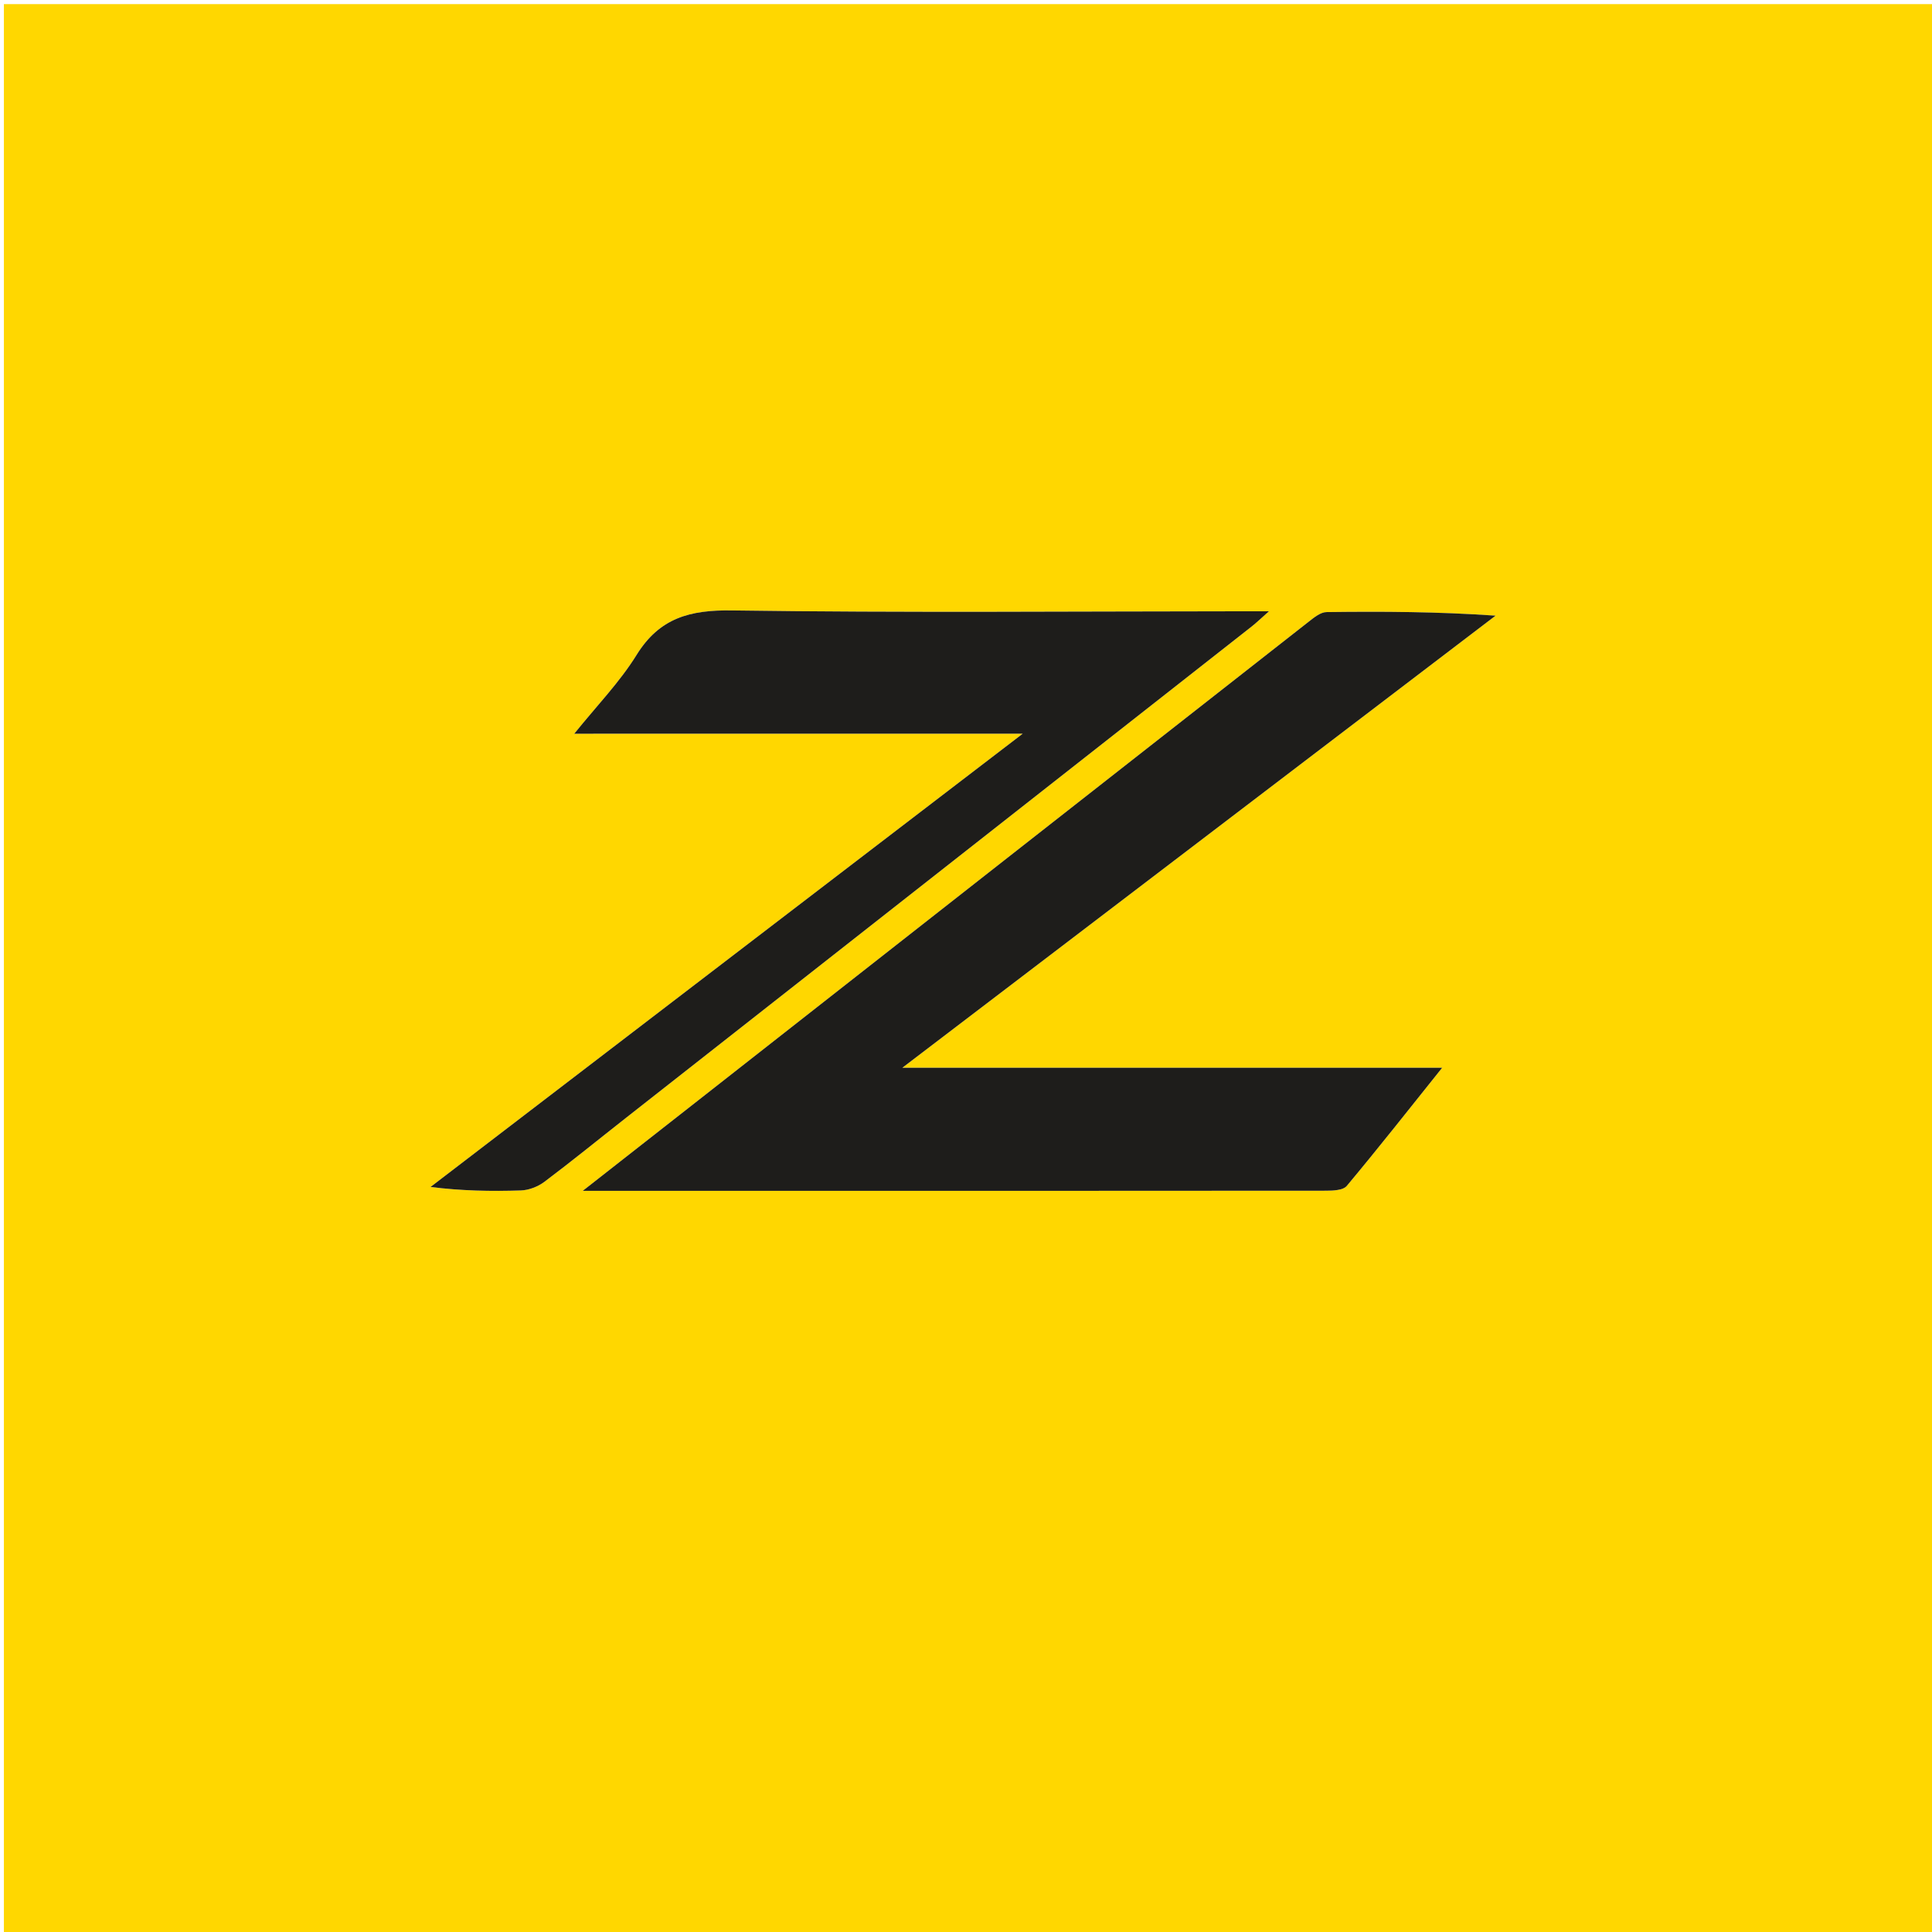
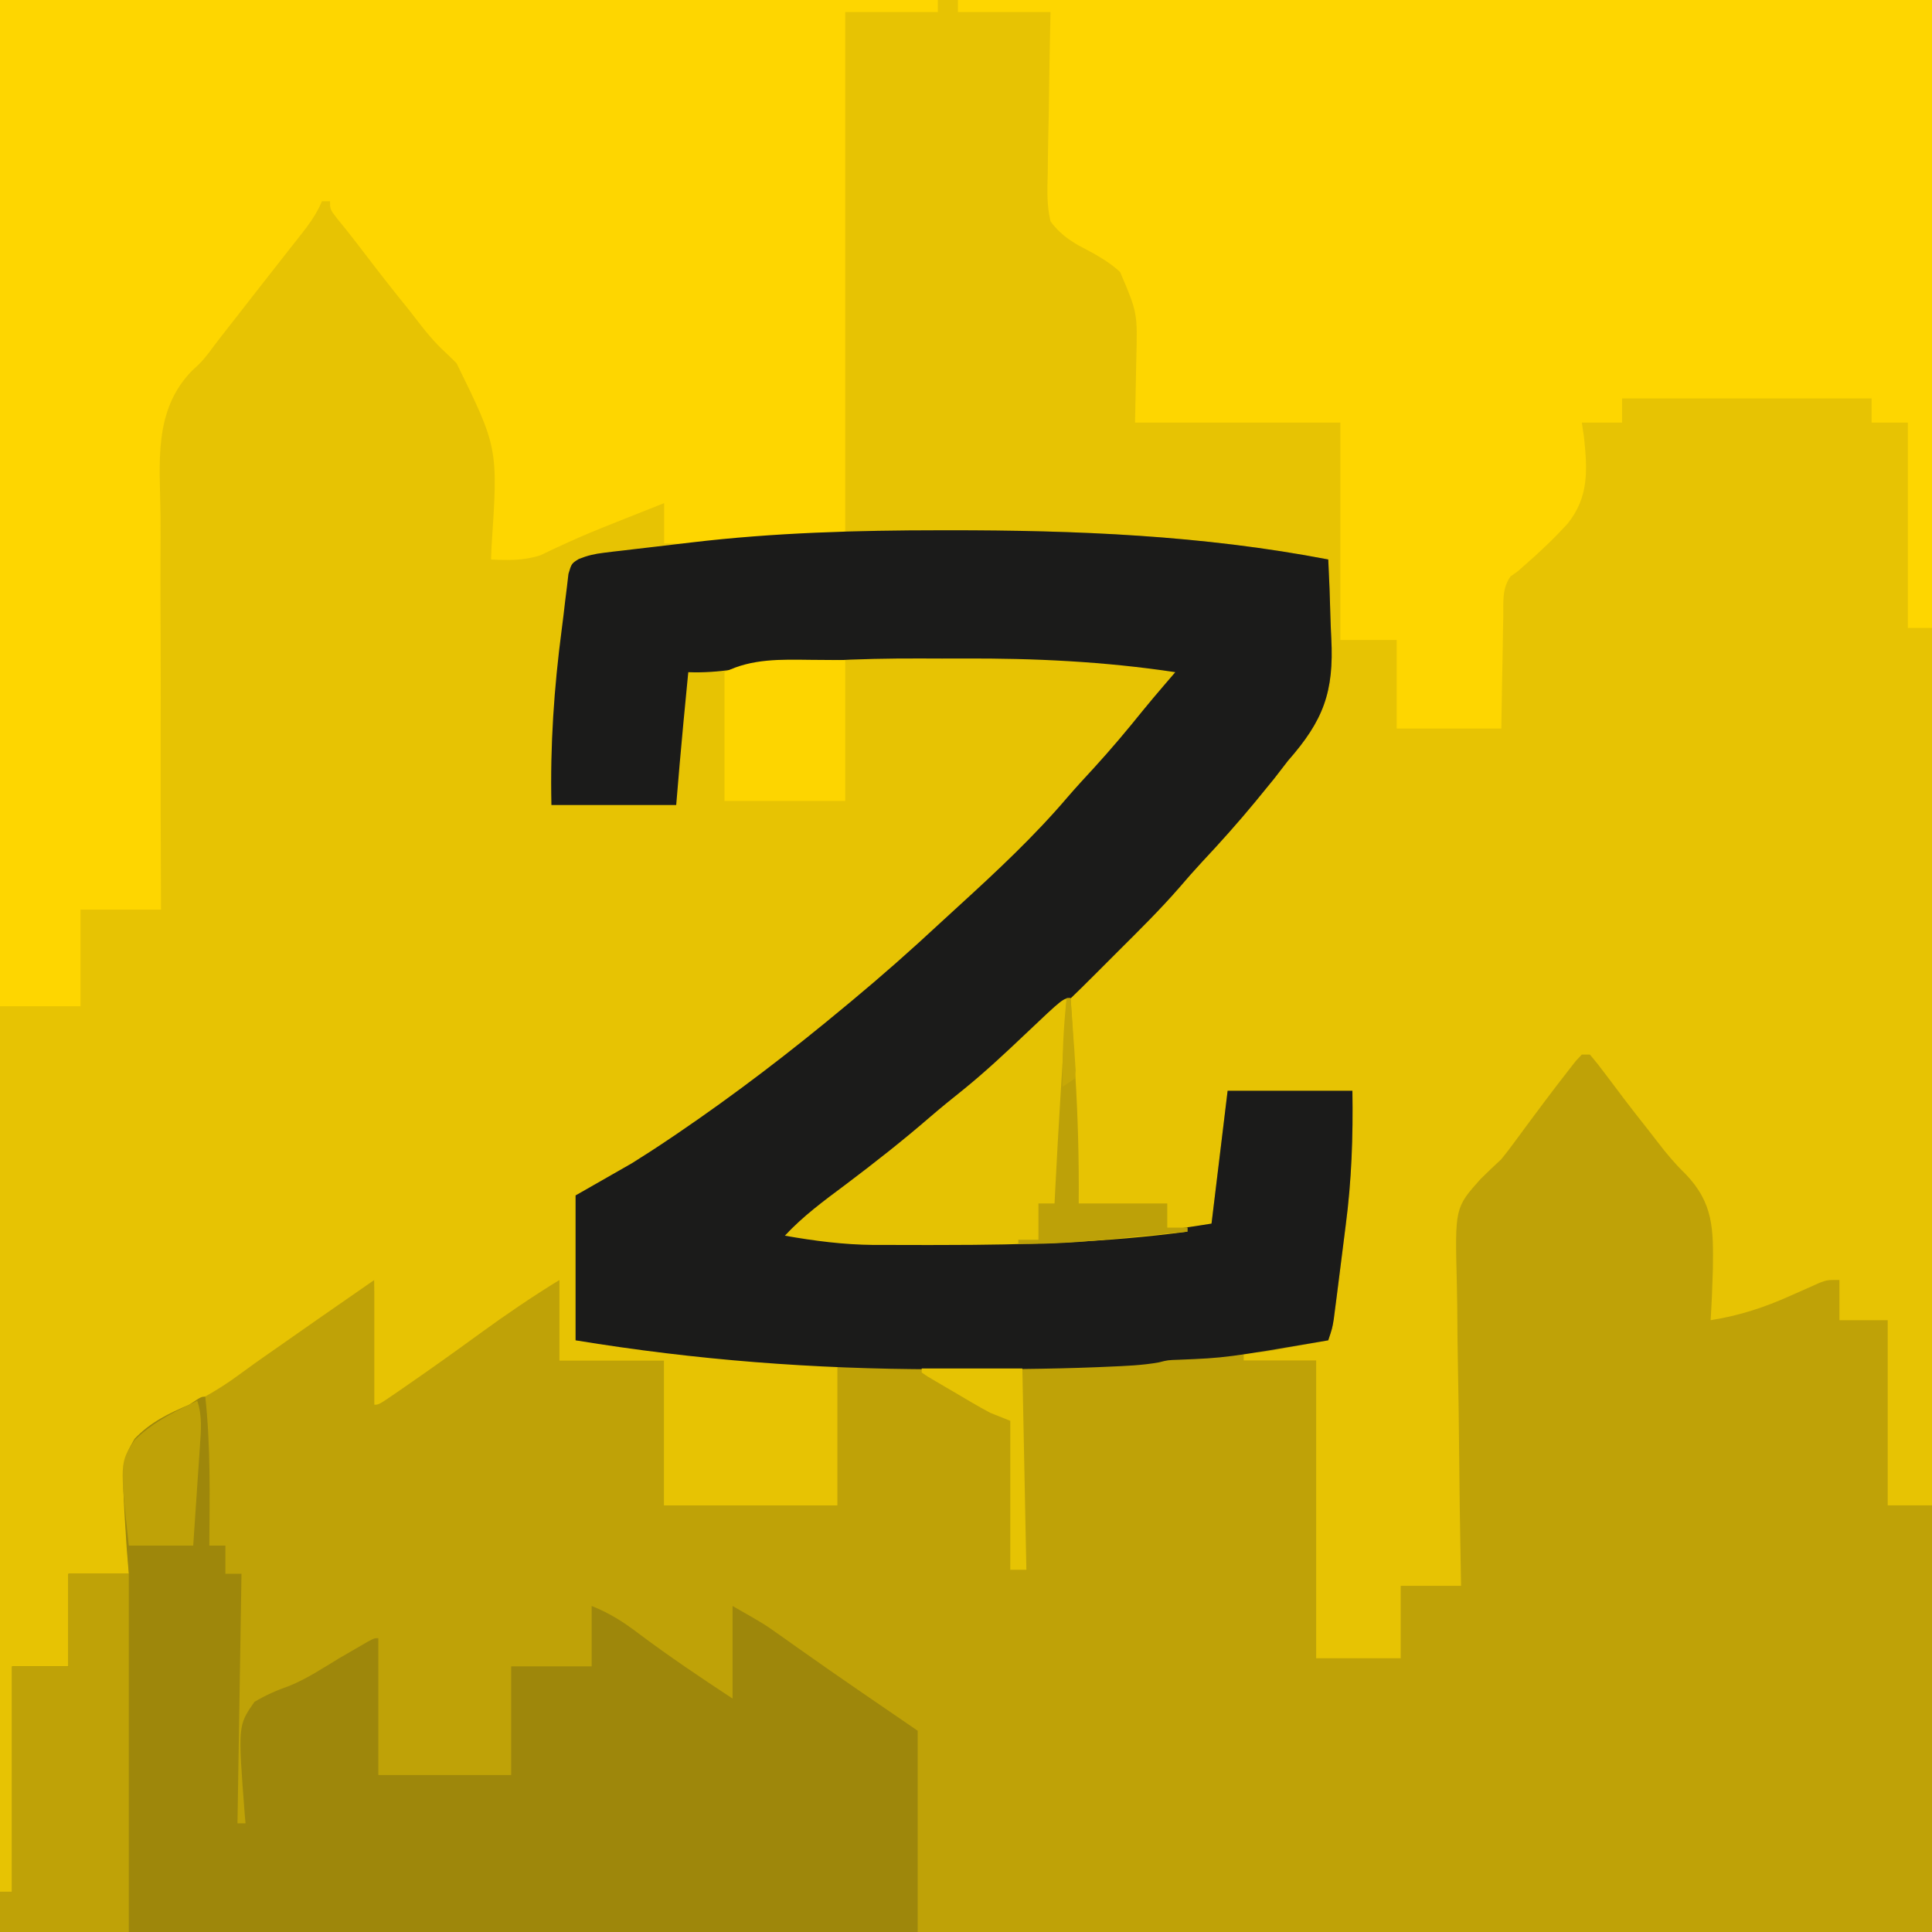
- <svg xmlns="http://www.w3.org/2000/svg" version="1.1" id="Layer_1" x="0px" y="0px" width="100%" viewBox="0 0 512 512" enable-background="new 0 0 512 512" xml:space="preserve">
-   <path fill="#FFD700" opacity="1" stroke="none" d=" M253,513   C168.687,513 84.874,513 1.031,513   C1.031,342.395 1.031,171.791 1.031,1.093   C171.563,1.093 342.126,1.093 512.844,1.093   C512.844,171.667 512.844,342.333 512.844,513   C426.457,513 339.979,513 253,513  M176.5,315.583   C234.81,315.589 293.121,315.606 351.432,315.549   C353.297,315.547 355.939,315.441 356.905,314.285   C365.287,304.258 373.369,293.979 382.189,282.964   C334.276,282.964 287.441,282.964 239.132,282.964   C292.308,242.439 344.324,202.798 396.341,163.156   C381.066,162.096 366.304,162.018 351.546,162.21   C349.965,162.231 348.251,163.634 346.857,164.726   C292.971,206.937 239.117,249.188 185.256,291.431   C175.355,299.197 165.448,306.955 154.437,315.583   C162.345,315.583 168.923,315.583 176.5,315.583  M228.5,194.442   C242.185,194.442 255.871,194.442 271.023,194.442   C217.851,235.141 165.974,274.849 114.096,314.557   C122.231,315.584 130.149,315.744 138.053,315.478   C140.166,315.408 142.563,314.476 144.27,313.194   C151.591,307.694 158.689,301.898 165.893,296.241   C221.157,252.841 276.429,209.45 331.689,166.045   C332.992,165.021 334.185,163.856 336.294,161.992   C333.54,161.992 332.214,161.992 330.887,161.992   C285.246,162.011 239.6,162.417 193.968,161.773   C182.839,161.616 174.787,163.742 168.689,173.585   C164.215,180.806 158.14,187.035 152.185,194.444   C177.974,194.444 202.737,194.444 228.5,194.442  z" />
-   <path fill="#1E1D1B" opacity="1" stroke="none" d=" M176,315.583   C168.923,315.583 162.345,315.583 154.437,315.583   C165.448,306.955 175.355,299.197 185.256,291.431   C239.117,249.188 292.971,206.937 346.857,164.726   C348.251,163.634 349.965,162.231 351.546,162.21   C366.304,162.018 381.066,162.096 396.341,163.156   C344.324,202.798 292.308,242.439 239.132,282.964   C287.441,282.964 334.276,282.964 382.189,282.964   C373.369,293.979 365.287,304.258 356.905,314.285   C355.939,315.441 353.297,315.547 351.432,315.549   C293.121,315.606 234.81,315.589 176,315.583  z" />
-   <path fill="#1E1D1B" opacity="1" stroke="none" d=" M228,194.443   C202.737,194.444 177.974,194.444 152.185,194.444   C158.14,187.035 164.215,180.806 168.689,173.585   C174.787,163.742 182.839,161.616 193.968,161.773   C239.6,162.417 285.246,162.011 330.887,161.992   C332.214,161.992 333.54,161.992 336.294,161.992   C334.185,163.856 332.992,165.021 331.689,166.045   C276.429,209.45 221.157,252.841 165.893,296.241   C158.689,301.898 151.591,307.694 144.27,313.194   C142.563,314.476 140.166,315.408 138.053,315.478   C130.149,315.744 122.231,315.584 114.096,314.557   C165.974,274.849 217.851,235.141 271.023,194.442   C255.871,194.442 242.185,194.442 228,194.443  z" />
+ <svg xmlns="http://www.w3.org/2000/svg" version="1.1" width="480" height="480">
+   <path d="M0 0 C158.4 0 316.8 0 480 0 C480 158.4 480 316.8 480 480 C321.6 480 163.2 480 0 480 C0 321.6 0 163.2 0 0 Z " fill="#E7C303" transform="translate(0,0)" />
+   <path d="M0 0 C0.658 -0.001 1.317 -0.001 1.995 -0.002 C33.742 -0.022 65.191 1.235 96.438 7.25 C96.688 12.12 96.868 16.987 96.987 21.862 C97.037 23.513 97.104 25.164 97.192 26.813 C97.882 40.17 95.231 47.255 86.438 57.25 C85.285 58.726 84.14 60.207 83.004 61.695 C82.008 62.926 81.007 64.153 80 65.375 C79.458 66.038 78.916 66.701 78.357 67.385 C74.095 72.553 69.653 77.522 65.07 82.406 C63.133 84.499 61.274 86.609 59.426 88.777 C54.621 94.292 49.42 99.417 44.24 104.577 C42.504 106.309 40.772 108.046 39.041 109.783 C33.869 114.958 28.692 120.061 23.121 124.811 C20.551 127.007 18.099 129.321 15.625 131.625 C10.975 135.921 6.19 139.99 1.254 143.957 C-1.203 145.957 -3.604 148.008 -5.997 150.084 C-14.161 157.141 -22.83 163.476 -31.571 169.799 C-33.582 171.264 -35.575 172.752 -37.562 174.25 C-30.845 177.609 -21.02 176.423 -13.68 176.453 C-12.558 176.46 -11.437 176.467 -10.282 176.474 C-6.667 176.491 -3.052 176.497 0.562 176.5 C2.404 176.503 2.404 176.503 4.283 176.506 C25.538 176.515 46.44 175.75 67.438 172.25 C68.757 161.36 70.078 150.47 71.438 139.25 C81.668 139.25 91.897 139.25 102.438 139.25 C102.618 150.593 102.245 161.459 100.771 172.697 C100.393 175.594 100.032 178.492 99.672 181.391 C99.407 183.49 99.142 185.589 98.875 187.688 C98.748 188.689 98.622 189.691 98.491 190.723 C98.369 191.659 98.247 192.595 98.121 193.559 C97.96 194.809 97.96 194.809 97.795 196.084 C97.438 198.25 97.438 198.25 96.438 201.25 C93.688 201.754 90.938 202.254 88.188 202.75 C87.41 202.893 86.633 203.036 85.832 203.184 C85.078 203.319 84.324 203.454 83.547 203.594 C82.856 203.719 82.164 203.845 81.452 203.975 C79.438 204.25 79.438 204.25 75.438 204.25 C75.438 204.91 75.438 205.57 75.438 206.25 C81.377 206.25 87.317 206.25 93.438 206.25 C93.438 230.67 93.438 255.09 93.438 280.25 C100.368 280.25 107.297 280.25 114.438 280.25 C114.438 274.31 114.438 268.37 114.438 262.25 C119.388 262.25 124.338 262.25 129.438 262.25 C129.415 261.099 129.393 259.948 129.37 258.762 C129.167 247.876 129.017 236.991 128.919 226.104 C128.867 220.507 128.797 214.912 128.683 209.316 C128.574 203.909 128.515 198.502 128.489 193.094 C128.47 191.038 128.434 188.982 128.38 186.927 C127.909 168.321 127.909 168.321 134.291 161.162 C135.981 159.498 137.694 157.857 139.438 156.25 C140.578 154.836 141.693 153.401 142.758 151.93 C143.227 151.297 143.695 150.664 144.178 150.012 C144.635 149.389 145.092 148.766 145.562 148.125 C146.572 146.767 147.582 145.411 148.594 144.055 C149.315 143.087 149.315 143.087 150.051 142.101 C152.028 139.462 154.031 136.848 156.062 134.25 C156.674 133.466 157.285 132.683 157.914 131.875 C158.417 131.339 158.92 130.803 159.438 130.25 C160.097 130.25 160.757 130.25 161.438 130.25 C163 132.091 164.444 133.935 165.875 135.875 C166.778 137.075 167.681 138.274 168.586 139.473 C169.055 140.097 169.524 140.721 170.007 141.364 C171.845 143.787 173.725 146.176 175.616 148.559 C176.546 149.737 177.466 150.922 178.376 152.115 C180.514 154.907 182.592 157.399 185.133 159.852 C192.191 167.175 192.121 173.603 192 183.5 C191.884 187.756 191.703 192.001 191.438 196.25 C198.585 195.113 204.791 193.094 211.375 190.125 C213.028 189.388 214.683 188.656 216.34 187.93 C217.415 187.446 217.415 187.446 218.511 186.953 C220.438 186.25 220.438 186.25 223.438 186.25 C223.438 189.55 223.438 192.85 223.438 196.25 C227.398 196.25 231.357 196.25 235.438 196.25 C235.438 211.43 235.438 226.61 235.438 242.25 C239.067 242.25 242.697 242.25 246.438 242.25 C246.438 277.23 246.438 312.21 246.438 348.25 C88.037 348.25 -70.362 348.25 -233.562 348.25 C-233.562 344.95 -233.562 341.65 -233.562 338.25 C-232.572 338.25 -231.583 338.25 -230.562 338.25 C-230.562 319.77 -230.562 301.29 -230.562 282.25 C-225.942 282.25 -221.322 282.25 -216.562 282.25 C-216.562 274.66 -216.562 267.07 -216.562 259.25 C-211.613 259.25 -206.662 259.25 -201.562 259.25 C-201.737 257.14 -201.911 255.03 -202.09 252.855 C-203.454 232.043 -203.454 232.043 -200.396 225.912 C-197.233 222.314 -193.152 220.372 -188.855 218.389 C-184.703 216.326 -181.027 213.546 -177.25 210.875 C-175.646 209.782 -174.041 208.69 -172.434 207.602 C-166.041 203.23 -159.777 198.682 -153.516 194.125 C-152.855 193.645 -152.194 193.166 -151.514 192.672 C-150.193 191.709 -148.876 190.74 -147.564 189.766 C-142.78 186.25 -142.78 186.25 -140.562 186.25 C-140.232 196.15 -139.903 206.05 -139.562 216.25 C-136.675 214.229 -133.787 212.208 -130.812 210.125 C-129.845 209.449 -128.878 208.773 -127.882 208.077 C-123.229 204.824 -118.585 201.561 -113.957 198.273 C-113.063 197.641 -112.168 197.008 -111.247 196.356 C-109.529 195.14 -107.813 193.919 -106.101 192.695 C-105.316 192.141 -104.531 191.587 -103.723 191.016 C-103.038 190.529 -102.354 190.042 -101.649 189.54 C-99.562 188.25 -99.562 188.25 -94.562 186.25 C-94.562 192.85 -94.562 199.45 -94.562 206.25 C-85.983 206.25 -77.403 206.25 -68.562 206.25 C-68.562 218.13 -68.562 230.01 -68.562 242.25 C-54.373 242.25 -40.182 242.25 -25.562 242.25 C-25.562 230.7 -25.562 219.15 -25.562 207.25 C-29.852 207.25 -34.142 207.25 -38.562 207.25 C-56.164 207.073 -73.204 204.013 -90.562 201.25 C-90.562 189.37 -90.562 177.49 -90.562 165.25 C-85.942 162.61 -81.323 159.97 -76.562 157.25 C-73.63 155.407 -70.741 153.562 -67.875 151.625 C-67.13 151.124 -66.385 150.623 -65.618 150.107 C-51.034 140.214 -37.095 129.53 -23.562 118.25 C-22.983 117.769 -22.403 117.289 -21.806 116.793 C-14.373 110.624 -7.168 104.245 -0.094 97.668 C1.483 96.208 3.068 94.759 4.656 93.312 C14.064 84.725 23.405 76.009 31.672 66.297 C33.832 63.793 36.072 61.37 38.312 58.938 C42.453 54.401 46.387 49.74 50.234 44.953 C51.988 42.802 53.767 40.686 55.575 38.581 C56.112 37.956 56.649 37.33 57.202 36.686 C57.61 36.212 58.018 35.738 58.438 35.25 C40.822 32.596 23.426 31.77 5.636 31.859 C2.193 31.876 -1.249 31.866 -4.691 31.849 C-20.417 31.782 -35.818 32.496 -51.416 34.607 C-55.164 35.112 -58.772 35.403 -62.562 35.25 C-62.876 38.5 -63.188 41.75 -63.5 45 C-63.631 46.352 -63.631 46.352 -63.764 47.73 C-64.418 54.567 -64.992 61.404 -65.562 68.25 C-75.793 68.25 -86.022 68.25 -96.562 68.25 C-96.896 53.461 -95.923 39.19 -93.993 24.524 C-93.691 22.223 -93.413 19.919 -93.155 17.613 C-93.009 16.44 -92.862 15.267 -92.711 14.059 C-92.586 12.993 -92.462 11.928 -92.333 10.83 C-91.562 8.25 -91.562 8.25 -89.767 7.131 C-87.61 6.269 -85.821 5.852 -83.523 5.58 C-82.737 5.483 -81.951 5.386 -81.142 5.287 C-80.297 5.191 -79.452 5.095 -78.582 4.996 C-77.253 4.837 -77.253 4.837 -75.896 4.676 C-74.015 4.453 -72.133 4.234 -70.25 4.018 C-67.429 3.694 -64.61 3.357 -61.791 3.018 C-41.158 0.573 -20.772 0.011 0 0 Z " fill="#BFA207" transform="translate(233.5625,131.75)" />
+   <path d="M0 0 C0.66 0 1.32 0 2 0 C3.871 2.318 5.633 4.65 7.375 7.062 C11.517 12.697 15.729 18.248 20.125 23.688 C25.522 30.38 30.801 37.152 36 44 C36.531 44.491 37.062 44.983 37.609 45.489 C42.795 50.818 42.61 56.301 42.573 63.342 C42.527 65.895 42.452 68.447 42.375 71 C42.345 72.746 42.317 74.492 42.293 76.238 C42.227 80.493 42.124 84.746 42 89 C51.639 87.987 59.829 84.855 68.562 80.875 C71.04 79.761 73.521 78.657 76.004 77.555 C77.085 77.065 78.166 76.575 79.28 76.07 C82 75 82 75 85 75 C85 78.3 85 81.6 85 85 C86.98 85 88.96 85 91 85 C91 85.33 91 85.66 91 86 C90.258 86.086 89.517 86.171 88.753 86.26 C85.397 86.649 82.042 87.043 78.688 87.438 C76.937 87.64 76.937 87.64 75.15 87.846 C74.032 87.978 72.914 88.11 71.762 88.246 C70.73 88.367 69.698 88.487 68.635 88.611 C65.9 88.937 65.9 88.937 63 90 C59.901 110.05 58.111 129.728 57 150 C67.23 150 77.46 150 88 150 C88 146.04 88 142.08 88 138 C88.431 134.217 88.904 130.504 89.5 126.75 C89.643 125.803 89.786 124.855 89.934 123.879 C90.281 121.585 90.637 119.292 91 117 C94.27 116.516 97.541 116.039 100.812 115.562 C102.177 115.36 102.177 115.36 103.568 115.154 C104.48 115.022 105.392 114.89 106.332 114.754 C107.154 114.633 107.976 114.513 108.823 114.389 C118.287 113.23 127.627 112.829 137.16 112.797 C137.824 112.794 138.487 112.791 139.171 112.788 C142.696 112.773 146.221 112.764 149.745 112.76 C152.597 112.755 155.448 112.742 158.299 112.719 C176.735 112.573 194.71 113.337 213 116 C212.068 117.256 211.134 118.51 210.199 119.764 C209.679 120.462 209.159 121.161 208.623 121.881 C206.074 125.208 203.329 128.353 200.562 131.5 C199.761 132.418 199.761 132.418 198.943 133.355 C197.854 134.603 196.764 135.848 195.672 137.093 C194.539 138.385 193.41 139.68 192.283 140.978 C188.217 145.656 184.057 150.233 179.812 154.75 C178.841 155.784 178.841 155.784 177.849 156.84 C170.254 164.892 162.62 172.922 154.18 180.102 C151.863 182.12 149.618 184.203 147.373 186.301 C141.118 192.142 134.692 197.66 128 203 C126.87 203.921 125.741 204.843 124.613 205.766 C107.85 219.416 90.172 231.912 71.688 243.125 C71.047 243.516 70.406 243.907 69.745 244.31 C65.243 247 65.243 247 63 247 C63 258.88 63 270.76 63 283 C66.63 283.33 70.26 283.66 74 284 C76.39 284.343 78.781 284.687 81.167 285.053 C96.724 287.424 112.294 288.127 128 289 C128 300.55 128 312.1 128 324 C113.81 324 99.62 324 85 324 C85 312.12 85 300.24 85 288 C76.42 288 67.84 288 59 288 C59 281.4 59 274.8 59 268 C52.223 272.163 45.739 276.57 39.312 281.25 C33.235 285.676 27.128 290.047 20.938 294.312 C19.91 295.024 19.91 295.024 18.863 295.749 C14.123 299 14.123 299 13 299 C13 288.77 13 278.54 13 268 C-0.827 277.589 -0.827 277.589 -14.609 287.242 C-15.295 287.724 -15.98 288.205 -16.686 288.701 C-18.026 289.655 -19.358 290.622 -20.679 291.601 C-24.475 294.384 -28.235 296.672 -32.457 298.762 C-40.766 303.147 -40.766 303.147 -47 310 C-49.683 320.097 -48.794 330.691 -48 341 C-52.95 341 -57.9 341 -63 341 C-63 348.59 -63 356.18 -63 364 C-67.62 364 -72.24 364 -77 364 C-77 382.48 -77 400.96 -77 420 C-77.99 420 -78.98 420 -80 420 C-80 347.4 -80 274.8 -80 200 C-73.4 200 -66.8 200 -60 200 C-60 192.08 -60 184.16 -60 176 C-53.4 176 -46.8 176 -40 176 C-40.022 174.475 -40.044 172.951 -40.067 171.38 C-40.27 156.977 -40.421 142.575 -40.518 128.171 C-40.57 120.766 -40.64 113.363 -40.754 105.959 C-40.855 99.501 -40.919 93.043 -40.941 86.583 C-40.954 83.167 -40.984 79.754 -41.057 76.339 C-41.529 51.662 -41.529 51.662 -35.161 44.011 C-33.484 42.298 -31.767 40.621 -30 39 C-28.788 37.499 -27.599 35.978 -26.453 34.426 C-25.386 33.054 -24.318 31.683 -23.25 30.312 C-22.672 29.57 -22.094 28.827 -21.499 28.062 C-18.356 24.024 -15.21 19.988 -12.062 15.953 C-11.424 15.134 -10.786 14.315 -10.128 13.471 C-8.9 11.897 -7.672 10.323 -6.442 8.749 C-5.612 7.684 -5.612 7.684 -4.766 6.598 C-4.279 5.974 -3.792 5.35 -3.29 4.707 C-2.136 3.18 -1.062 1.593 0 0 Z " fill="#E7C303" transform="translate(80,50)" />
+   <path d="M0 0 C76.89 0 153.78 0 233 0 C233 0.99 233 1.98 233 3 C225.41 3 217.82 3 210 3 C210 45.57 210 88.14 210 132 C205.491 132.902 201.194 133.284 196.625 133.5 C192.539 133.695 188.538 133.919 184.488 134.527 C180.475 135.071 176.604 135.111 172.562 135.062 C171.831 135.058 171.099 135.053 170.346 135.049 C168.564 135.037 166.782 135.019 165 135 C165 131.7 165 128.4 165 125 C161.957 126.206 158.916 127.415 155.875 128.625 C154.965 128.985 154.055 129.346 153.118 129.717 C148.998 131.358 144.9 133.012 140.871 134.867 C139.697 135.406 138.522 135.945 137.312 136.5 C136.298 136.985 135.284 137.469 134.238 137.969 C130.076 139.294 126.329 139.218 122 139 C122.038 137.968 122.076 136.936 122.115 135.873 C123.762 111.317 123.762 111.317 113.424 90.232 C112.231 89.042 111.018 87.873 109.784 86.726 C106.795 83.835 104.349 80.534 101.812 77.25 C100.832 76.027 99.849 74.805 98.863 73.586 C95.222 69.047 91.687 64.43 88.156 59.805 C86.713 57.928 85.233 56.078 83.719 54.258 C82 52 82 52 82 50 C81.34 50 80.68 50 80 50 C79.727 50.584 79.454 51.168 79.173 51.769 C78.022 53.958 76.762 55.755 75.234 57.695 C74.681 58.402 74.128 59.109 73.557 59.837 C72.961 60.592 72.365 61.347 71.75 62.125 C70.48 63.745 69.211 65.365 67.941 66.984 C67.289 67.814 66.637 68.643 65.965 69.498 C62.862 73.449 59.774 77.411 56.688 81.375 C56.15 82.062 55.613 82.749 55.06 83.458 C53.992 84.827 52.943 86.211 51.914 87.609 C50 90 50 90 47.733 92.067 C37.98 102.082 39.741 115.105 39.886 128.256 C39.914 131.699 39.891 135.142 39.874 138.586 C39.849 145.088 39.869 151.589 39.906 158.092 C39.947 165.502 39.936 172.912 39.92 180.322 C39.89 195.548 39.926 210.774 40 226 C33.4 226 26.8 226 20 226 C20 233.92 20 241.84 20 250 C13.4 250 6.8 250 0 250 C0 167.5 0 85 0 0 Z " fill="#FED600" transform="translate(0,0)" />
+   <path d="M0 0 C79.86 0 159.72 0 242 0 C242 51.48 242 102.96 242 156 C240.02 156 238.04 156 236 156 C236 139.17 236 122.34 236 105 C233.03 105 230.06 105 227 105 C227 103.02 227 101.04 227 99 C206.54 99 186.08 99 165 99 C165 100.98 165 102.96 165 105 C161.7 105 158.4 105 155 105 C155.186 106.247 155.371 107.493 155.562 108.777 C156.377 116.806 156.765 123.422 151.543 130.008 C148.18 133.709 144.582 137.135 140.809 140.416 C140.212 140.939 139.615 141.462 139 142 C138.437 142.395 137.875 142.79 137.295 143.196 C135.147 146.188 135.518 149.614 135.488 153.168 C135.47 153.963 135.452 154.758 135.434 155.576 C135.38 158.113 135.346 160.65 135.312 163.188 C135.279 164.908 135.245 166.629 135.209 168.35 C135.122 172.566 135.061 176.782 135 181 C126.42 181 117.84 181 109 181 C109 173.74 109 166.48 109 159 C104.38 159 99.76 159 95 159 C95 141.18 95 123.36 95 105 C78.17 105 61.34 105 44 105 C44.103 99.782 44.206 94.564 44.312 89.188 C44.615 77.734 44.615 77.734 40.285 67.57 C37.221 64.748 33.679 62.93 30 61 C27.145 59.346 24.97 57.671 23 55 C22.039 51.001 22.183 47.132 22.316 43.039 C22.326 41.893 22.336 40.748 22.346 39.567 C22.386 35.919 22.473 32.273 22.562 28.625 C22.598 26.147 22.63 23.669 22.658 21.191 C22.729 15.125 22.866 9.066 23 3 C15.41 3 7.82 3 0 3 C0 2.01 0 1.02 0 0 Z " fill="#FED600" transform="translate(238,0)" />
+   <path d="M0 0 C0.658 -0.001 1.317 -0.001 1.995 -0.002 C33.742 -0.022 65.191 1.235 96.438 7.25 C96.688 12.12 96.868 16.987 96.987 21.862 C97.037 23.513 97.104 25.164 97.192 26.813 C97.882 40.17 95.231 47.255 86.438 57.25 C85.285 58.726 84.14 60.207 83.004 61.695 C82.008 62.926 81.007 64.153 80 65.375 C79.187 66.37 79.187 66.37 78.357 67.385 C74.095 72.553 69.653 77.522 65.07 82.406 C63.133 84.499 61.274 86.609 59.426 88.777 C54.621 94.292 49.42 99.417 44.24 104.577 C42.504 106.309 40.772 108.046 39.041 109.783 C33.869 114.958 28.692 120.061 23.121 124.811 C20.551 127.007 18.099 129.321 15.625 131.625 C10.975 135.921 6.19 139.99 1.254 143.957 C-1.203 145.957 -3.604 148.008 -5.997 150.084 C-14.161 157.141 -22.83 163.476 -31.571 169.799 C-33.582 171.264 -35.575 172.752 -37.562 174.25 C-30.845 177.609 -21.02 176.423 -13.68 176.453 C-12.558 176.46 -11.437 176.467 -10.282 176.474 C-6.667 176.491 -3.052 176.497 0.562 176.5 C1.79 176.502 3.018 176.504 4.283 176.506 C25.538 176.515 46.44 175.75 67.438 172.25 C68.757 161.36 70.078 150.47 71.438 139.25 C81.668 139.25 91.897 139.25 102.438 139.25 C102.618 150.593 102.245 161.459 100.771 172.697 C100.393 175.594 100.032 178.492 99.672 181.391 C99.407 183.49 99.142 185.589 98.875 187.688 C98.748 188.689 98.622 189.691 98.491 190.723 C98.369 191.659 98.247 192.595 98.121 193.559 C98.013 194.392 97.906 195.225 97.795 196.084 C97.438 198.25 97.438 198.25 96.438 201.25 C70.966 205.601 70.966 205.601 59.328 206.074 C56.553 206.164 56.553 206.164 54.359 206.727 C50.188 207.474 46.034 207.621 41.805 207.801 C40.843 207.843 39.881 207.884 38.89 207.928 C26.784 208.41 14.677 208.45 2.562 208.438 C1.356 208.437 0.149 208.436 -1.094 208.435 C-31.492 208.384 -60.545 206.167 -90.562 201.25 C-90.562 189.37 -90.562 177.49 -90.562 165.25 C-85.942 162.61 -81.323 159.97 -76.562 157.25 C-73.63 155.407 -70.741 153.562 -67.875 151.625 C-66.758 150.874 -66.758 150.874 -65.618 150.107 C-51.034 140.214 -37.095 129.53 -23.562 118.25 C-22.983 117.769 -22.403 117.289 -21.806 116.793 C-14.373 110.624 -7.168 104.245 -0.094 97.668 C1.483 96.208 3.068 94.759 4.656 93.312 C14.064 84.725 23.405 76.009 31.672 66.297 C33.832 63.793 36.072 61.37 38.312 58.938 C42.453 54.401 46.387 49.74 50.234 44.953 C51.988 42.802 53.767 40.686 55.575 38.581 C56.112 37.956 56.649 37.33 57.202 36.686 C57.61 36.212 58.018 35.738 58.438 35.25 C40.822 32.596 23.426 31.77 5.636 31.859 C2.193 31.876 -1.249 31.866 -4.691 31.849 C-20.417 31.782 -35.818 32.496 -51.416 34.607 C-55.164 35.112 -58.772 35.403 -62.562 35.25 C-62.876 38.5 -63.188 41.75 -63.5 45 C-63.587 45.901 -63.674 46.802 -63.764 47.73 C-64.418 54.567 -64.992 61.404 -65.562 68.25 C-75.793 68.25 -86.022 68.25 -96.562 68.25 C-96.896 53.461 -95.923 39.19 -93.993 24.524 C-93.691 22.223 -93.413 19.919 -93.155 17.613 C-93.009 16.44 -92.862 15.267 -92.711 14.059 C-92.586 12.993 -92.462 11.928 -92.333 10.83 C-91.562 8.25 -91.562 8.25 -89.767 7.131 C-87.61 6.269 -85.821 5.852 -83.523 5.58 C-82.344 5.435 -82.344 5.435 -81.142 5.287 C-80.297 5.191 -79.452 5.095 -78.582 4.996 C-77.253 4.837 -77.253 4.837 -75.896 4.676 C-74.015 4.453 -72.133 4.234 -70.25 4.018 C-67.429 3.694 -64.61 3.357 -61.791 3.018 C-41.158 0.573 -20.772 0.011 0 0 Z " fill="#1B1B1A" transform="translate(233.5625,131.75)" />
+   <path d="M0 0 C1.346 12.308 1.098 24.638 1 37 C2.32 37 3.64 37 5 37 C5 39.31 5 41.62 5 44 C6.32 44 7.64 44 9 44 C8.67 64.46 8.34 84.92 8 106 C8.66 106 9.32 106 10 106 C9.932 105.224 9.864 104.448 9.794 103.648 C8.113 81.702 8.113 81.702 12.227 75.812 C15.034 74.164 17.758 72.943 20.829 71.871 C25.231 70.105 29.198 67.445 33.25 65 C34.898 64.036 36.549 63.077 38.203 62.125 C38.911 61.715 39.619 61.305 40.349 60.883 C42 60 42 60 43 60 C43 71.22 43 82.44 43 94 C53.89 94 64.78 94 76 94 C76 85.09 76 76.18 76 67 C82.6 67 89.2 67 96 67 C96 62.05 96 57.1 96 52 C100.618 53.847 103.987 56.036 107.875 59 C115.4 64.636 123.143 69.837 131 75 C131 67.41 131 59.82 131 52 C138.868 56.496 138.868 56.496 142.391 58.996 C143.582 59.836 143.582 59.836 144.797 60.693 C145.606 61.269 146.416 61.844 147.25 62.438 C157.089 69.41 167.044 76.188 177 83 C177 99.5 177 116 177 133 C101.76 133 26.52 133 -51 133 C-51 129.7 -51 126.4 -51 123 C-50.01 123 -49.02 123 -48 123 C-48 104.52 -48 86.04 -48 67 C-43.38 67 -38.76 67 -34 67 C-34 59.41 -34 51.82 -34 44 C-29.05 44 -24.1 44 -19 44 C-19.174 41.89 -19.348 39.78 -19.527 37.605 C-20.898 16.353 -20.898 16.353 -17.576 10.484 C-13.723 6.395 -9.119 4.165 -4 2 C-1 0 -1 0 0 0 Z " fill="#9E870B" transform="translate(51,347)" />
+   <path d="M0 0 C0.291 4.691 0.576 9.383 0.854 14.075 C0.95 15.663 1.047 17.251 1.146 18.839 C1.812 29.583 2.098 40.234 2 51 C9.26 51 16.52 51 24 51 C24 52.98 24 54.96 24 57 C25.65 57 27.3 57 29 57 C29 57.33 29 57.66 29 58 C8.772 60.698 -11.295 61.31 -31.688 61.312 C-32.891 61.316 -34.094 61.319 -35.334 61.322 C-38.831 61.328 -42.327 61.318 -45.824 61.301 C-46.859 61.302 -47.893 61.302 -48.959 61.303 C-56.446 61.233 -63.631 60.302 -71 59 C-66.491 54.134 -61.304 50.334 -56 46.375 C-48.76 40.918 -41.683 35.361 -34.828 29.43 C-32.139 27.119 -29.396 24.899 -26.625 22.688 C-21.253 18.327 -16.227 13.634 -11.213 8.872 C-1.853 0 -1.853 0 0 0 Z " fill="#E5C203" transform="translate(266,248)" />
+   <path d="M0 0 C4.95 0 9.9 0 15 0 C15 29.37 15 58.74 15 89 C4.44 89 -6.12 89 -17 89 C-17 85.7 -17 82.4 -17 79 C-16.01 79 -15.02 79 -14 79 C-14 60.52 -14 42.04 -14 23 C-9.38 23 -4.76 23 0 23 C0 15.41 0 7.82 0 0 Z " fill="#BFA207" transform="translate(17,391)" />
+   <path d="M0 0 C2.805 0.021 5.61 0.041 8.5 0.062 C8.5 11.613 8.5 23.163 8.5 35.062 C-1.4 35.062 -11.3 35.062 -21.5 35.062 C-21.5 24.503 -21.5 13.943 -21.5 3.062 C-14.644 -0.365 -7.515 -0.079 0 0 Z " fill="#FDD500" transform="translate(201.5,163.9375)" />
+   <path d="M0 0 C1.289 3.803 0.943 7.456 0.66 11.391 C0.591 12.448 0.591 12.448 0.521 13.526 C0.374 15.768 0.219 18.009 0.062 20.25 C-0.039 21.773 -0.14 23.297 -0.24 24.82 C-0.486 28.547 -0.743 32.274 -1 36 C-6.28 36 -11.56 36 -17 36 C-19.233 15.411 -19.233 15.411 -15.56 9.8 C-11.61 5.897 -6.978 3.377 -2 1 C-1.34 0.67 -0.68 0.34 0 0 Z " fill="#BFA207" transform="translate(49,348)" />
+   <path d="M0 0 C0.33 0 0.66 0 1 0 C1.291 4.691 1.576 9.383 1.854 14.075 C1.95 15.663 2.047 17.251 2.146 18.839 C2.812 29.583 3.098 40.234 3 51 C10.26 51 17.52 51 25 51 C25 52.98 25 54.96 25 57 C26.65 57 28.3 57 30 57 C30 57.33 30 57.66 30 58 C25.626 58.433 21.252 58.86 16.877 59.282 C15.394 59.426 13.91 59.571 12.426 59.718 C4.265 60.527 -3.787 61.194 -12 61 C-12 60.67 -12 60.34 -12 60 C-10.35 60 -8.7 60 -7 60 C-7 57.03 -7 54.06 -7 51 C-5.68 51 -4.36 51 -3 51 C-2.951 50 -2.902 48.999 -2.852 47.969 C-2.047 31.97 -1.017 15.986 0 0 Z " fill="#BDA108" transform="translate(265,248)" />
+   <path d="M0 0 C8.25 0 16.5 0 25 0 C25.33 16.5 25.66 33 26 50 C24.68 50 23.36 50 22 50 C22 37.79 22 25.58 22 13 C20.35 12.34 18.7 11.68 17 11 C14.005 9.411 11.104 7.666 8.188 5.938 C7.399 5.478 6.611 5.018 5.799 4.545 C5.054 4.106 4.31 3.667 3.543 3.215 C2.863 2.814 2.182 2.413 1.481 2 C0.992 1.67 0.504 1.34 0 1 C0 0.67 0 0.34 0 0 Z " fill="#E6C303" transform="translate(229,340)" />
+   <path d="M0 0 C0.33 0 0.66 0 1 0 C1.254 3.29 1.474 6.582 1.688 9.875 C1.76 10.812 1.833 11.749 1.908 12.715 C1.963 13.611 2.018 14.507 2.074 15.43 C2.132 16.257 2.189 17.085 2.249 17.937 C2.167 18.618 2.085 19.299 2 20 C1.01 20.66 0.02 21.32 -1 22 C-1.129 14.598 -0.797 7.36 0 0 Z " fill="#C6A807" transform="translate(265,248)" />
</svg>
